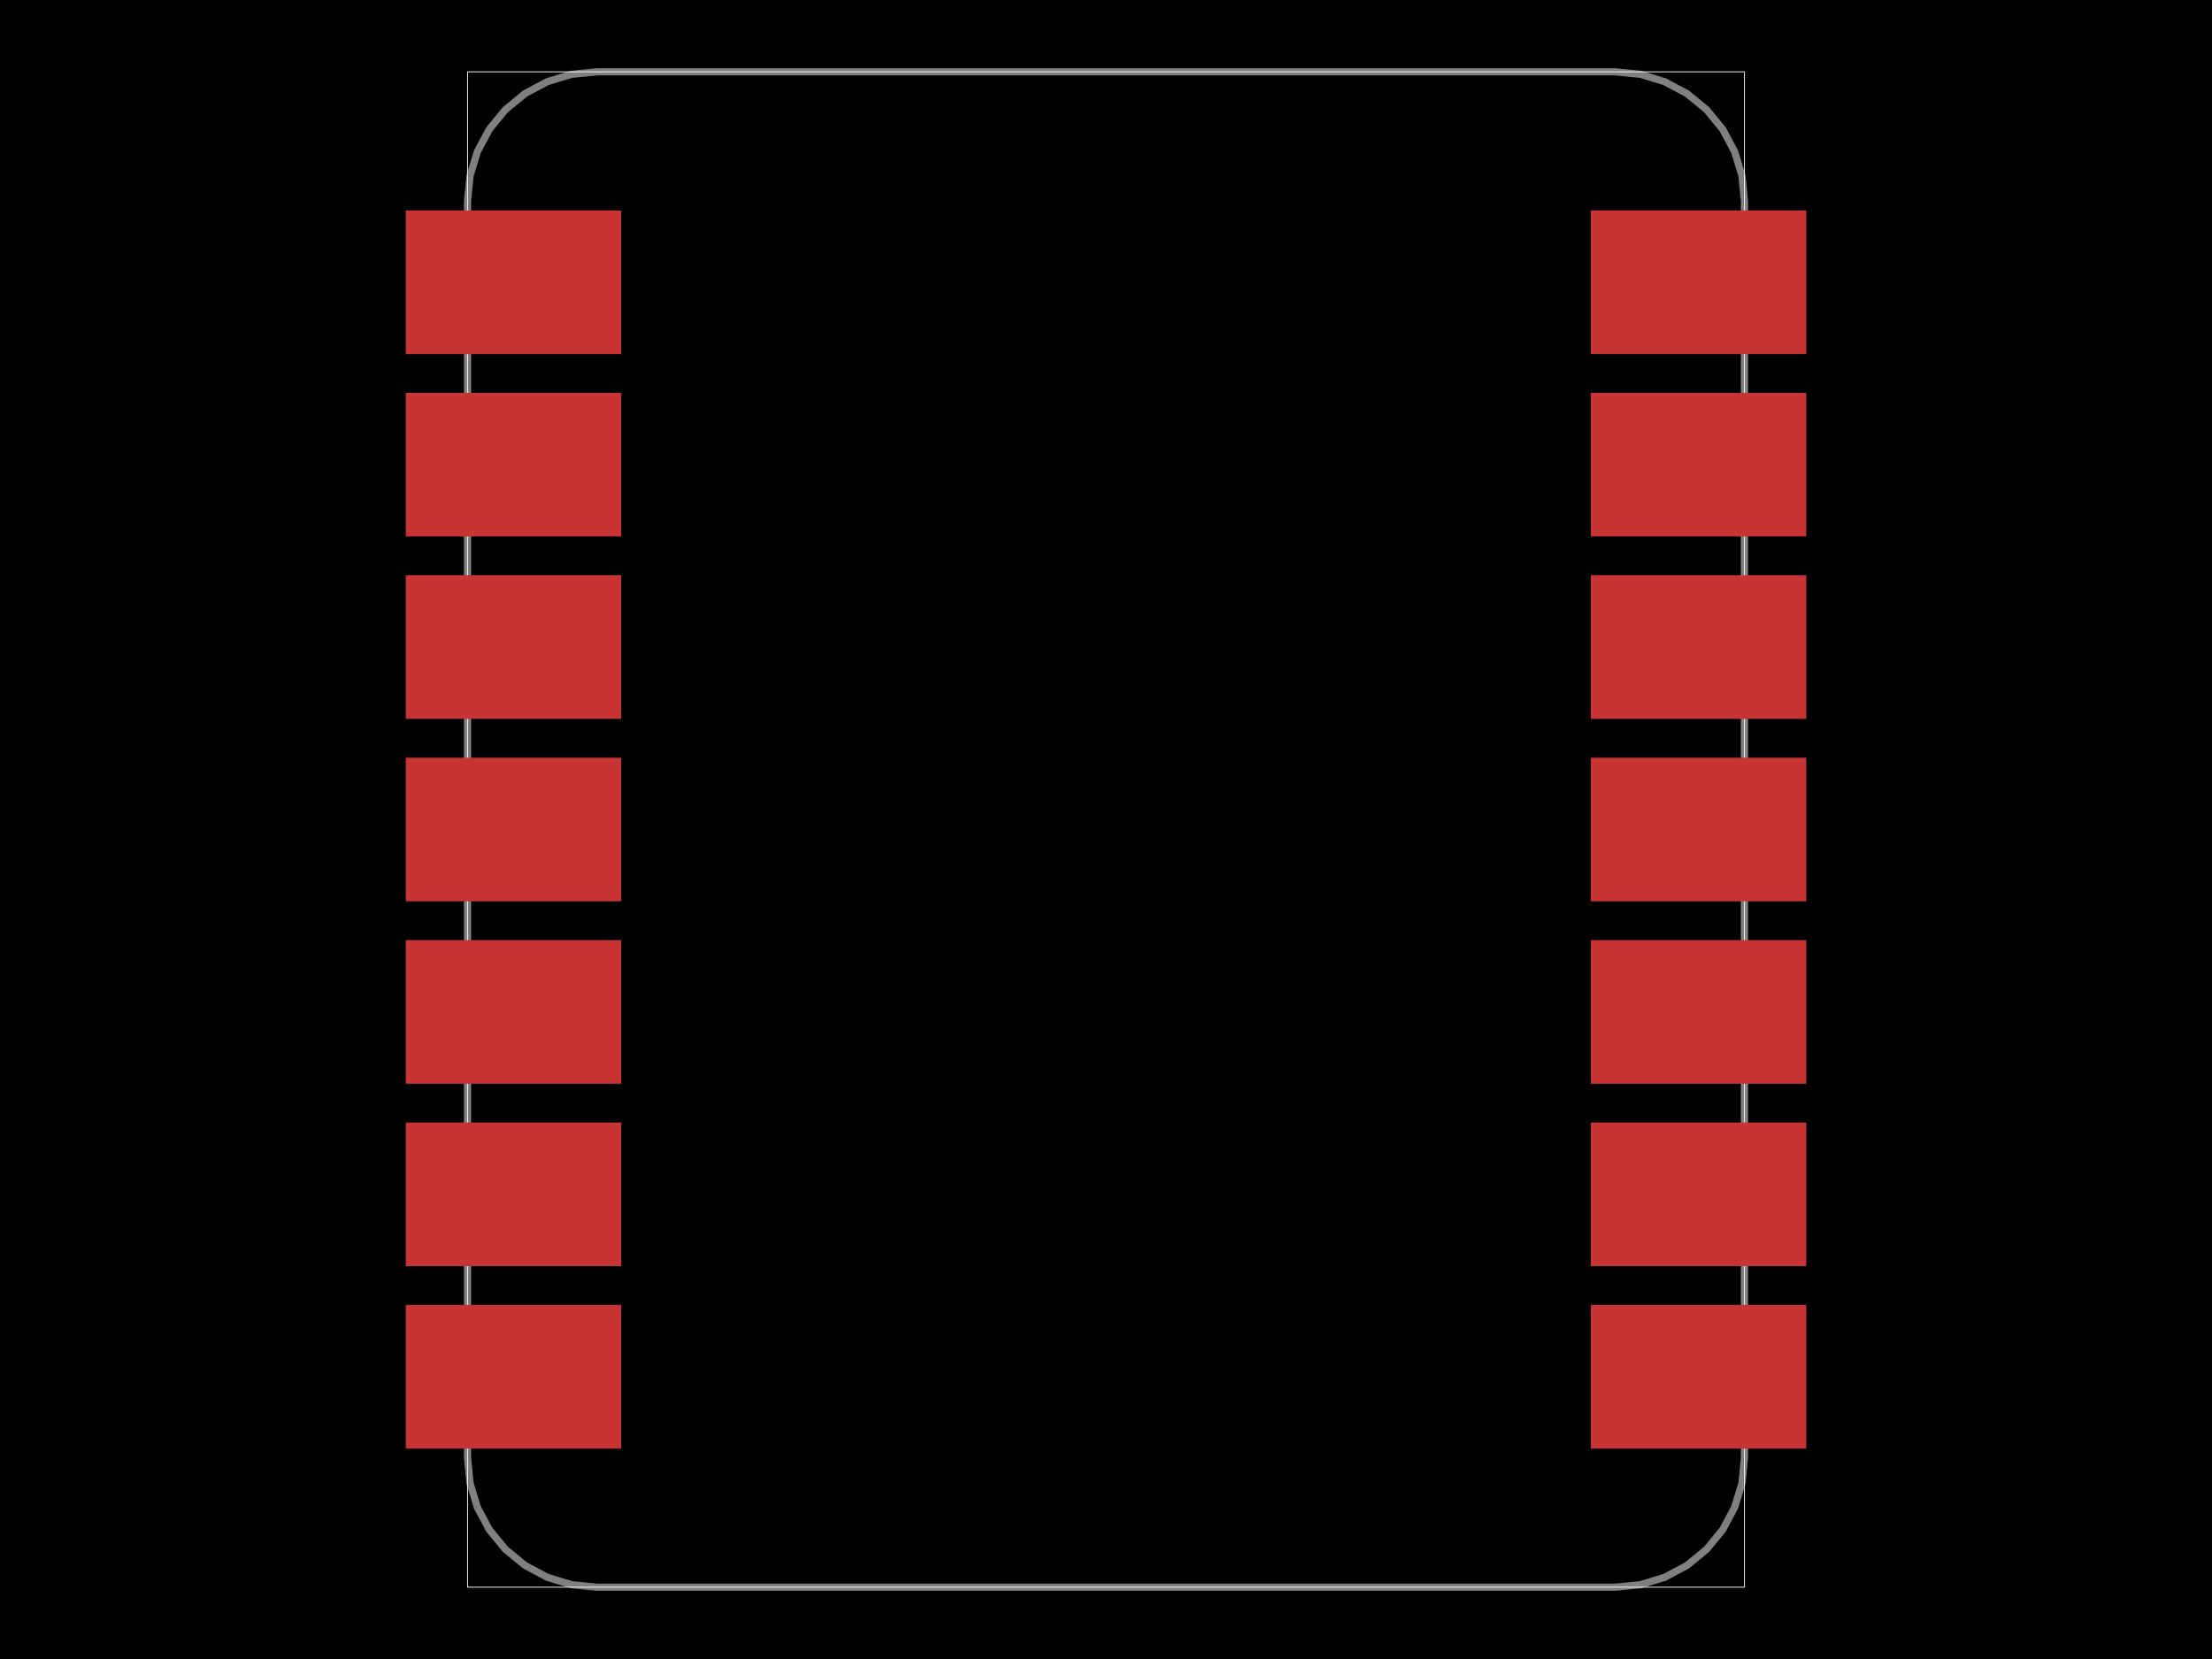
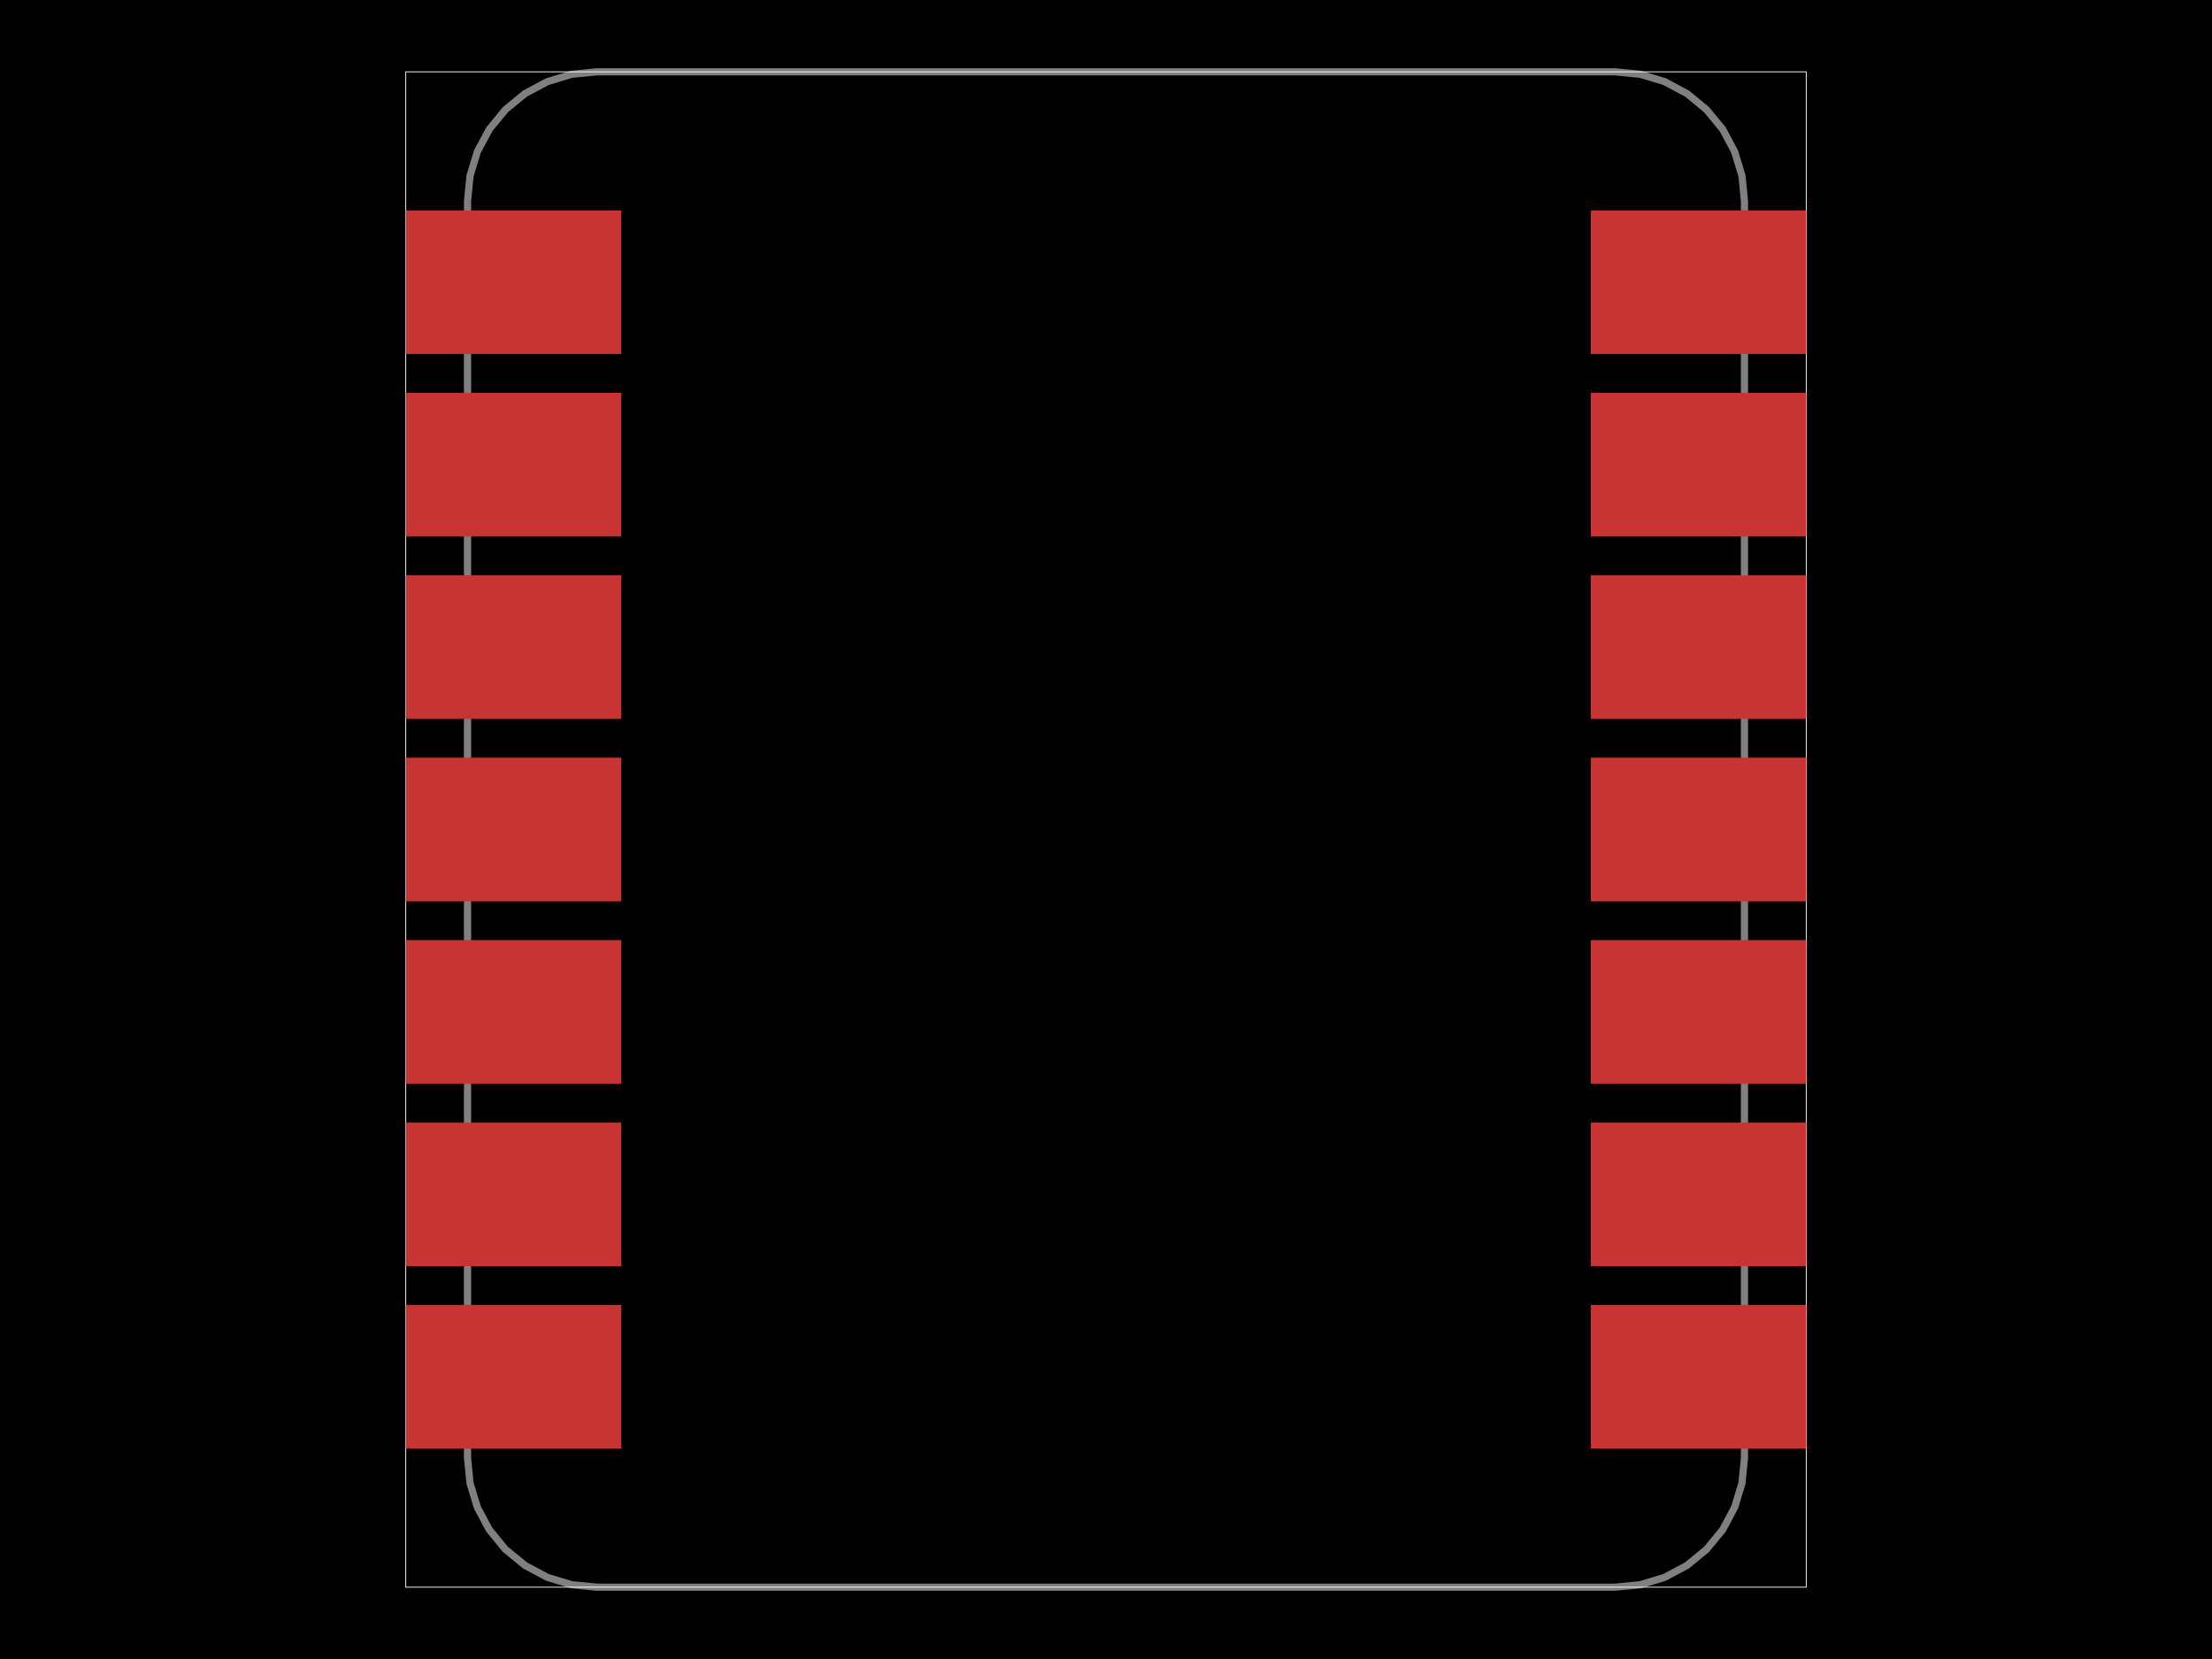
- <svg xmlns="http://www.w3.org/2000/svg" width="800" height="600" data-software-used-string="@tscircuit/core@0.0.792">
+ <svg xmlns="http://www.w3.org/2000/svg" width="800" height="600" data-software-used-string="@tscircuit/core@0.0.843">
  <style />
  <rect class="boundary" x="0" y="0" fill="#000" width="800" height="600" data-type="pcb_background" data-pcb-layer="global" />
-   <rect class="pcb-boundary" fill="none" stroke="#fff" stroke-width="0.3" x="169.091" y="25.974" width="461.818" height="548.052" data-type="pcb_boundary" data-pcb-layer="global" />
+   <rect class="pcb-boundary" fill="none" stroke="#fff" stroke-width="0.3" x="146.753" y="25.974" width="506.494" height="548.052" data-type="pcb_boundary" data-pcb-layer="global" />
  <path class="pcb-board" d="M 400 25.974 L 584.156 25.974 L 593.277 26.872 L 602.048 29.533 L 610.131 33.853 L 617.215 39.668 L 623.03 46.753 L 627.35 54.836 L 630.011 63.606 L 630.909 72.727 L 630.909 527.273 L 630.011 536.394 L 627.35 545.164 L 623.03 553.247 L 617.215 560.332 L 610.131 566.147 L 602.048 570.467 L 593.277 573.128 L 584.156 574.026 L 215.844 574.026 L 206.723 573.128 L 197.952 570.467 L 189.869 566.147 L 182.785 560.332 L 176.97 553.247 L 172.65 545.164 L 169.989 536.394 L 169.091 527.273 L 169.091 72.727 L 169.989 63.606 L 172.65 54.836 L 176.97 46.753 L 182.785 39.668 L 189.869 33.853 L 197.952 29.533 L 206.723 26.872 L 215.844 25.974 L 400 25.974 Z" fill="none" stroke="rgba(255, 255, 255, 0.5)" stroke-width="2.597" data-type="pcb_board" data-pcb-layer="board" />
  <rect class="pcb-pad" fill="rgb(200, 52, 52)" x="146.753" y="76.104" width="77.922" height="51.948" data-type="pcb_smtpad" data-pcb-layer="top" />
  <rect class="pcb-pad" fill="rgb(200, 52, 52)" x="146.753" y="142.078" width="77.922" height="51.948" data-type="pcb_smtpad" data-pcb-layer="top" />
  <rect class="pcb-pad" fill="rgb(200, 52, 52)" x="146.753" y="208.052" width="77.922" height="51.948" data-type="pcb_smtpad" data-pcb-layer="top" />
  <rect class="pcb-pad" fill="rgb(200, 52, 52)" x="146.753" y="274.026" width="77.922" height="51.948" data-type="pcb_smtpad" data-pcb-layer="top" />
  <rect class="pcb-pad" fill="rgb(200, 52, 52)" x="146.753" y="340" width="77.922" height="51.948" data-type="pcb_smtpad" data-pcb-layer="top" />
  <rect class="pcb-pad" fill="rgb(200, 52, 52)" x="146.753" y="405.974" width="77.922" height="51.948" data-type="pcb_smtpad" data-pcb-layer="top" />
  <rect class="pcb-pad" fill="rgb(200, 52, 52)" x="146.753" y="471.948" width="77.922" height="51.948" data-type="pcb_smtpad" data-pcb-layer="top" />
  <rect class="pcb-pad" fill="rgb(200, 52, 52)" x="575.325" y="76.104" width="77.922" height="51.948" data-type="pcb_smtpad" data-pcb-layer="top" />
  <rect class="pcb-pad" fill="rgb(200, 52, 52)" x="575.325" y="142.078" width="77.922" height="51.948" data-type="pcb_smtpad" data-pcb-layer="top" />
  <rect class="pcb-pad" fill="rgb(200, 52, 52)" x="575.325" y="208.052" width="77.922" height="51.948" data-type="pcb_smtpad" data-pcb-layer="top" />
  <rect class="pcb-pad" fill="rgb(200, 52, 52)" x="575.325" y="274.026" width="77.922" height="51.948" data-type="pcb_smtpad" data-pcb-layer="top" />
  <rect class="pcb-pad" fill="rgb(200, 52, 52)" x="575.325" y="340" width="77.922" height="51.948" data-type="pcb_smtpad" data-pcb-layer="top" />
  <rect class="pcb-pad" fill="rgb(200, 52, 52)" x="575.325" y="405.974" width="77.922" height="51.948" data-type="pcb_smtpad" data-pcb-layer="top" />
  <rect class="pcb-pad" fill="rgb(200, 52, 52)" x="575.325" y="471.948" width="77.922" height="51.948" data-type="pcb_smtpad" data-pcb-layer="top" />
</svg>
